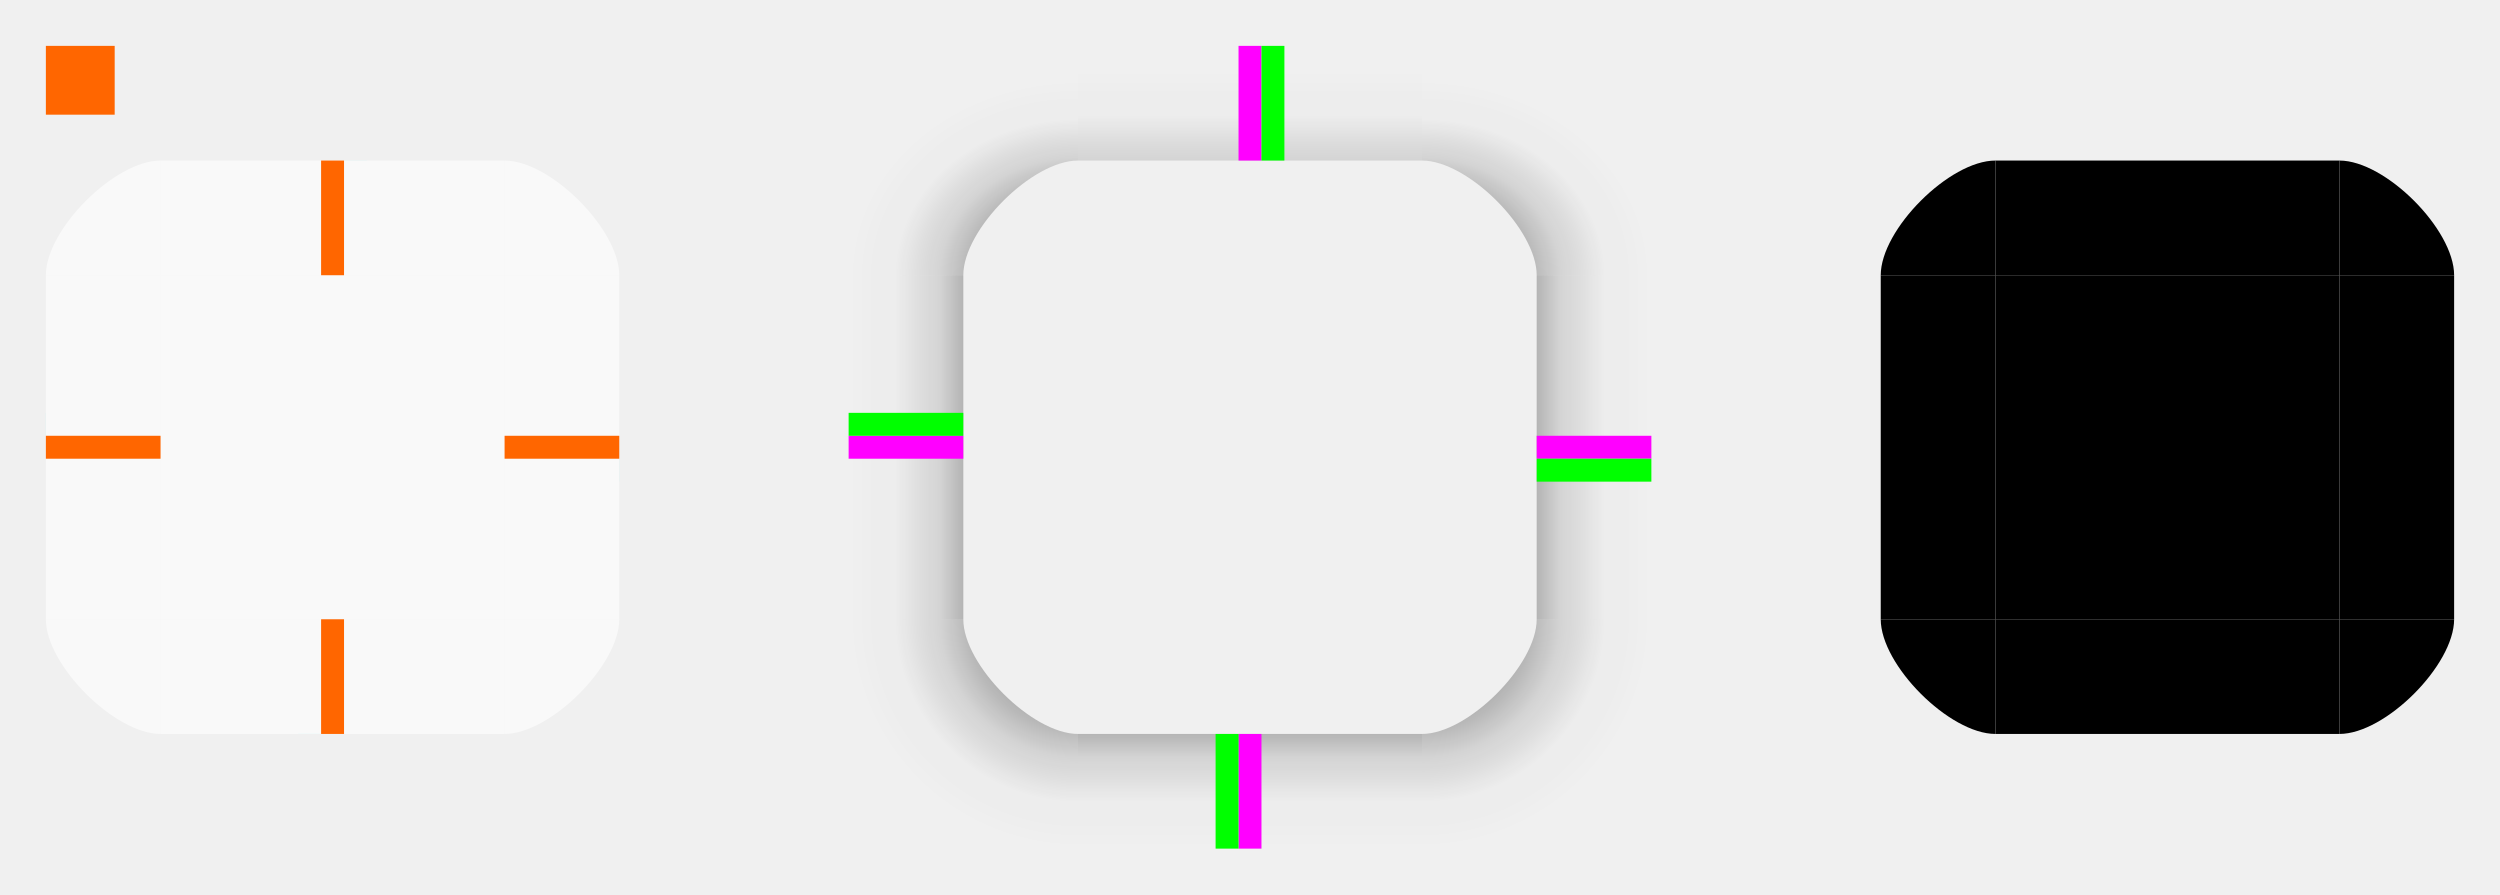
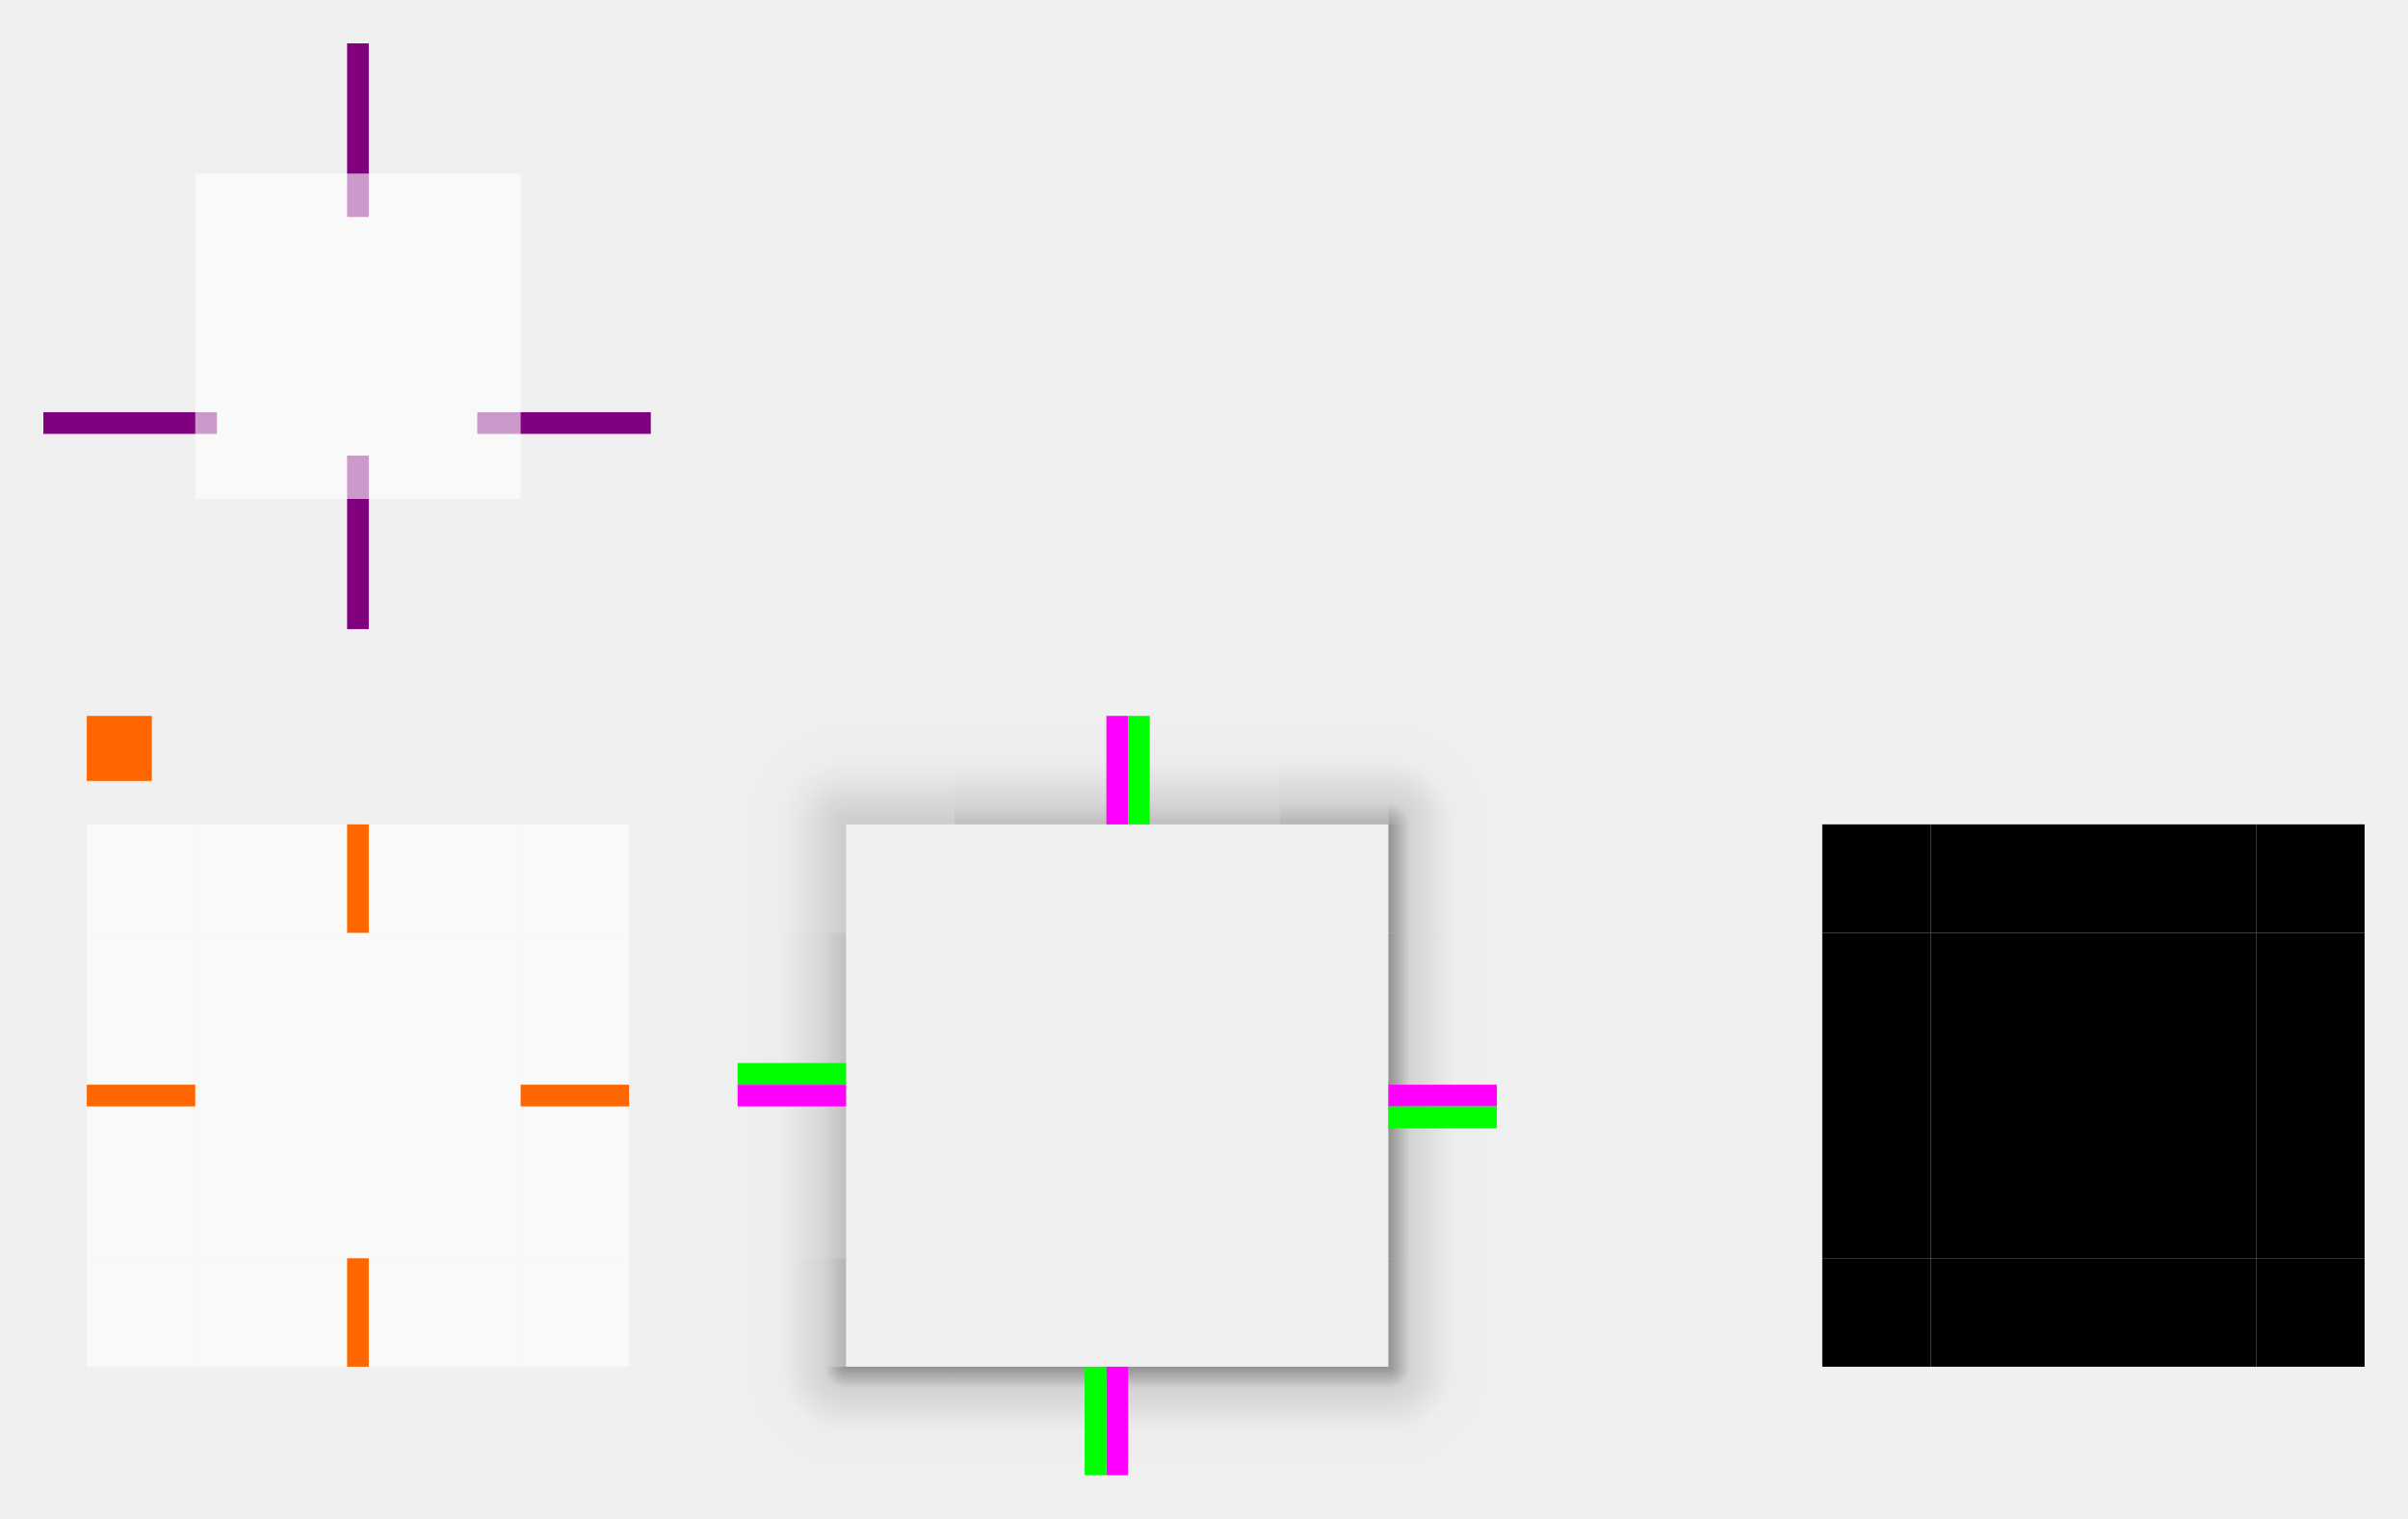
- <svg xmlns="http://www.w3.org/2000/svg" xmlns:xlink="http://www.w3.org/1999/xlink" width="109" height="39" viewBox="0 0 109 39" version="1.1" id="svg5">
+ <svg xmlns="http://www.w3.org/2000/svg" xmlns:xlink="http://www.w3.org/1999/xlink" width="111" height="70" viewBox="0 0 111 70" version="1.1" id="svg5">
  <defs id="defs2">
-     <linearGradient id="linearGradient20574">
-       <stop style="stop-color:#000000;stop-opacity:0.45" offset="0" id="stop20560" />
-       <stop style="stop-color:#000000;stop-opacity:0.31" offset="0.4" id="stop20562" />
-       <stop style="stop-color:#000000;stop-opacity:0.12" offset="0.6" id="stop20564" />
-       <stop style="stop-color:#000000;stop-opacity:0.07" offset="0.7" id="stop20566" />
-       <stop style="stop-color:#000000;stop-opacity:0.01" offset="0.8" id="stop20568" />
-       <stop style="stop-color:#000000;stop-opacity:0.01" offset="0.9" id="stop20570" />
-       <stop style="stop-color:#000000;stop-opacity:0;" offset="1" id="stop20572" />
+     <linearGradient xlink:href="#linearGradient7934" id="linearGradient2326" gradientUnits="userSpaceOnUse" x1="328" y1="355" x2="328" y2="350" gradientTransform="translate(-5)" />
+     <linearGradient id="linearGradient7934">
+       <stop style="stop-color:#000000;stop-opacity:0.2" offset="0" id="stop7922" />
+       <stop style="stop-color:#000000;stop-opacity:0.11" offset="0.2" id="stop7924" />
+       <stop style="stop-color:#000000;stop-opacity:0.06" offset="0.4" id="stop7926" />
+       <stop style="stop-color:#000000;stop-opacity:0.01" offset="0.599" id="stop7928" />
+       <stop style="stop-color:#000000;stop-opacity:0.01" offset="0.798" id="stop7930" />
+       <stop style="stop-color:#000000;stop-opacity:0;" offset="1" id="stop7932" />
    </linearGradient>
-     <linearGradient id="linearGradient20558">
-       <stop style="stop-color:#000000;stop-opacity:0.45" offset="0" id="stop20544" />
-       <stop style="stop-color:#000000;stop-opacity:0.31" offset="0.4" id="stop20546" />
-       <stop style="stop-color:#000000;stop-opacity:0.12" offset="0.6" id="stop20548" />
-       <stop style="stop-color:#000000;stop-opacity:0.07" offset="0.7" id="stop20550" />
-       <stop style="stop-color:#000000;stop-opacity:0.01" offset="0.8" id="stop20552" />
-       <stop style="stop-color:#000000;stop-opacity:0.01" offset="0.9" id="stop20554" />
-       <stop style="stop-color:#000000;stop-opacity:0;" offset="1" id="stop20556" />
+     <linearGradient xlink:href="#linearGradient7934" id="linearGradient2328" gradientUnits="userSpaceOnUse" gradientTransform="translate(-695,-45)" x1="328" y1="355" x2="328" y2="350" />
+     <linearGradient xlink:href="#linearGradient7266" id="linearGradient2330" gradientUnits="userSpaceOnUse" gradientTransform="translate(-695,-690)" x1="328" y1="355" x2="328" y2="350" />
+     <linearGradient id="linearGradient7266">
+       <stop style="stop-color:#000000;stop-opacity:0.4" offset="0" id="stop7254" />
+       <stop style="stop-color:#000000;stop-opacity:0.12" offset="0.2" id="stop7256" />
+       <stop style="stop-color:#000000;stop-opacity:0.07" offset="0.4" id="stop7258" />
+       <stop style="stop-color:#000000;stop-opacity:0.01" offset="0.599" id="stop7260" />
+       <stop style="stop-color:#000000;stop-opacity:0.01" offset="0.798" id="stop7262" />
+       <stop style="stop-color:#000000;stop-opacity:0;" offset="1" id="stop7264" />
    </linearGradient>
-     <linearGradient id="linearGradient20542">
-       <stop style="stop-color:#000000;stop-opacity:0.45" offset="0" id="stop20528" />
-       <stop style="stop-color:#000000;stop-opacity:0.31" offset="0.4" id="stop20530" />
-       <stop style="stop-color:#000000;stop-opacity:0.12" offset="0.6" id="stop20532" />
-       <stop style="stop-color:#000000;stop-opacity:0.07" offset="0.7" id="stop20534" />
-       <stop style="stop-color:#000000;stop-opacity:0.01" offset="0.8" id="stop20536" />
-       <stop style="stop-color:#000000;stop-opacity:0.01" offset="0.9" id="stop20538" />
-       <stop style="stop-color:#000000;stop-opacity:0;" offset="1" id="stop20540" />
+     <linearGradient xlink:href="#linearGradient7266" id="linearGradient2332" gradientUnits="userSpaceOnUse" gradientTransform="translate(-650,-735)" x1="328" y1="355" x2="328" y2="350" />
+     <radialGradient xlink:href="#linearGradient7162" id="radialGradient5825" cx="340" cy="400" fx="340" fy="400" r="3" gradientUnits="userSpaceOnUse" gradientTransform="matrix(1.666668,-7.1111299e-6,7.1111252e-6,1.666667,-226.6699,-266.6642)" />
+     <linearGradient id="linearGradient7162">
+       <stop style="stop-color:#000000;stop-opacity:0.35" offset="0" id="stop7150" />
+       <stop style="stop-color:#000000;stop-opacity:0.12" offset="0.2" id="stop7152" />
+       <stop style="stop-color:#000000;stop-opacity:0.07" offset="0.4" id="stop7154" />
+       <stop style="stop-color:#000000;stop-opacity:0.01" offset="0.599" id="stop7156" />
+       <stop style="stop-color:#000000;stop-opacity:0.01" offset="0.798" id="stop7158" />
+       <stop style="stop-color:#000000;stop-opacity:0;" offset="1" id="stop7160" />
    </linearGradient>
-     <linearGradient id="linearGradient20488">
-       <stop style="stop-color:#000000;stop-opacity:0.25" offset="0" id="stop20476" />
-       <stop style="stop-color:#000000;stop-opacity:0.12" offset="0.2" id="stop20478" />
-       <stop style="stop-color:#000000;stop-opacity:0.07" offset="0.4" id="stop20480" />
-       <stop style="stop-color:#000000;stop-opacity:0.01" offset="0.599" id="stop20482" />
-       <stop style="stop-color:#000000;stop-opacity:0.01" offset="0.798" id="stop20484" />
-       <stop style="stop-color:#000000;stop-opacity:0;" offset="1" id="stop20486" />
+     <linearGradient xlink:href="#linearGradient921" id="linearGradient6084" x1="337" y1="400" x2="337" y2="395" gradientUnits="userSpaceOnUse" />
+     <linearGradient id="linearGradient921">
+       <stop style="stop-color:#000000;stop-opacity:0.25" offset="0" id="stop909" />
+       <stop style="stop-color:#000000;stop-opacity:0.12" offset="0.2" id="stop911" />
+       <stop style="stop-color:#000000;stop-opacity:0.07" offset="0.4" id="stop913" />
+       <stop style="stop-color:#000000;stop-opacity:0.01" offset="0.599" id="stop915" />
+       <stop style="stop-color:#000000;stop-opacity:0.01" offset="0.798" id="stop917" />
+       <stop style="stop-color:#000000;stop-opacity:0;" offset="1" id="stop919" />
    </linearGradient>
-     <linearGradient id="linearGradient20474">
-       <stop style="stop-color:#000000;stop-opacity:0.25" offset="0" id="stop20462" />
-       <stop style="stop-color:#000000;stop-opacity:0.12" offset="0.2" id="stop20464" />
-       <stop style="stop-color:#000000;stop-opacity:0.07" offset="0.4" id="stop20466" />
-       <stop style="stop-color:#000000;stop-opacity:0.01" offset="0.599" id="stop20468" />
-       <stop style="stop-color:#000000;stop-opacity:0.01" offset="0.798" id="stop20470" />
-       <stop style="stop-color:#000000;stop-opacity:0;" offset="1" id="stop20472" />
+     <linearGradient xlink:href="#linearGradient7266" id="linearGradient6281" gradientUnits="userSpaceOnUse" x1="337" y1="400" x2="337" y2="395" gradientTransform="rotate(90,337.5,402.5)" />
+     <radialGradient xlink:href="#linearGradient7266" id="radialGradient5825-1" cx="340" cy="400" fx="340" fy="400" r="3" gradientUnits="userSpaceOnUse" gradientTransform="matrix(1.666668,-7.1111299e-6,7.1111252e-6,1.666667,-226.6699,-266.6642)" />
+     <linearGradient xlink:href="#linearGradient7266" id="linearGradient6915" gradientUnits="userSpaceOnUse" x1="337" y1="400" x2="337" y2="395" />
+     <radialGradient xlink:href="#linearGradient7266" id="radialGradient5825-2" cx="340" cy="400" fx="340" fy="400" r="3" gradientUnits="userSpaceOnUse" gradientTransform="matrix(1.666668,-7.1111299e-6,7.1111252e-6,1.666667,-226.6699,-266.6642)" />
+     <linearGradient xlink:href="#linearGradient921" id="linearGradient6995" gradientUnits="userSpaceOnUse" gradientTransform="rotate(90,337.5,402.5)" x1="337" y1="400" x2="337" y2="395" />
+     <radialGradient xlink:href="#linearGradient7692" id="radialGradient5825-5" cx="340" cy="400" fx="340" fy="400" r="3" gradientUnits="userSpaceOnUse" gradientTransform="matrix(1.666668,-7.1111299e-6,7.1111252e-6,1.666667,-226.6699,-266.6642)" />
+     <linearGradient id="linearGradient7692">
+       <stop style="stop-color:#000000;stop-opacity:0.15" offset="0" id="stop7680" />
+       <stop style="stop-color:#000000;stop-opacity:0.1" offset="0.2" id="stop7682" />
+       <stop style="stop-color:#000000;stop-opacity:0.05" offset="0.4" id="stop7684" />
+       <stop style="stop-color:#000000;stop-opacity:0.01" offset="0.599" id="stop7686" />
+       <stop style="stop-color:#000000;stop-opacity:0.01" offset="0.798" id="stop7688" />
+       <stop style="stop-color:#000000;stop-opacity:0;" offset="1" id="stop7690" />
    </linearGradient>
-     <linearGradient id="linearGradient19446">
-       <stop style="stop-color:#000000;stop-opacity:0.45" offset="0" id="stop19432" />
-       <stop style="stop-color:#000000;stop-opacity:0.31" offset="0.4" id="stop19434" />
-       <stop style="stop-color:#000000;stop-opacity:0.12" offset="0.6" id="stop19436" />
-       <stop style="stop-color:#000000;stop-opacity:0.07" offset="0.7" id="stop19438" />
-       <stop style="stop-color:#000000;stop-opacity:0.01" offset="0.8" id="stop19440" />
-       <stop style="stop-color:#000000;stop-opacity:0.01" offset="0.9" id="stop19442" />
-       <stop style="stop-color:#000000;stop-opacity:0;" offset="1" id="stop19444" />
-     </linearGradient>
-     <linearGradient id="linearGradient18914">
-       <stop style="stop-color:#000000;stop-opacity:0.25" offset="0" id="stop18902" />
-       <stop style="stop-color:#000000;stop-opacity:0.12" offset="0.2" id="stop18904" />
-       <stop style="stop-color:#000000;stop-opacity:0.07" offset="0.4" id="stop18906" />
-       <stop style="stop-color:#000000;stop-opacity:0.01" offset="0.599" id="stop18908" />
-       <stop style="stop-color:#000000;stop-opacity:0.01" offset="0.798" id="stop18910" />
-       <stop style="stop-color:#000000;stop-opacity:0;" offset="1" id="stop18912" />
-     </linearGradient>
-     <linearGradient id="linearGradient15516">
-       <stop style="stop-color:#000000;stop-opacity:0.12" offset="0" id="stop15504" />
-       <stop style="stop-color:#000000;stop-opacity:0.07" offset="0.2" id="stop15506" />
-       <stop style="stop-color:#000000;stop-opacity:0.01" offset="0.4" id="stop15508" />
-       <stop style="stop-color:#000000;stop-opacity:0.01" offset="0.599" id="stop15510" />
-       <stop style="stop-color:#000000;stop-opacity:0" offset="0.798" id="stop15512" />
-       <stop style="stop-color:#000000;stop-opacity:0;" offset="1" id="stop15514" />
-     </linearGradient>
-     <radialGradient xlink:href="#linearGradient20542" id="radialGradient12583-2-82-3-9" cx="310" cy="361.25" fx="310" fy="361.25" r="5" gradientUnits="userSpaceOnUse" gradientTransform="matrix(0,2,-2,0,1057.5,-245)" />
-     <linearGradient xlink:href="#linearGradient15516" id="linearGradient18867" gradientUnits="userSpaceOnUse" x1="328" y1="355" x2="328" y2="350" />
-     <linearGradient xlink:href="#linearGradient18914" id="linearGradient18871" gradientUnits="userSpaceOnUse" gradientTransform="translate(-695,-40)" x1="328" y1="355" x2="328" y2="350" />
-     <linearGradient xlink:href="#linearGradient20474" id="linearGradient19227" gradientUnits="userSpaceOnUse" gradientTransform="translate(-695,-695)" x1="328" y1="355" x2="328" y2="350" />
-     <linearGradient xlink:href="#linearGradient20488" id="linearGradient19258" gradientUnits="userSpaceOnUse" gradientTransform="translate(-655,-735)" x1="328" y1="355" x2="328" y2="350" />
-     <radialGradient xlink:href="#linearGradient20558" id="radialGradient12583-2-82-3-9-5" cx="310" cy="361.25" fx="310" fy="361.25" r="5" gradientUnits="userSpaceOnUse" gradientTransform="matrix(0,2,2,0,-402.5,-245)" />
-     <radialGradient xlink:href="#linearGradient20574" id="radialGradient12583-2-82-3-9-5-1" cx="310" cy="361.25" fx="310" fy="361.25" r="5" gradientUnits="userSpaceOnUse" gradientTransform="matrix(0,-1.707342,-2,0,1057.5,889.2759)" />
-     <radialGradient xlink:href="#linearGradient19446" id="radialGradient12583-2-82-3-9-5-1-2" cx="310" cy="361.25" fx="310" fy="361.25" r="5" gradientUnits="userSpaceOnUse" gradientTransform="matrix(0,-1.707342,2,0,-402.5,889.2759)" />
+     <linearGradient xlink:href="#linearGradient7692" id="linearGradient7071" gradientUnits="userSpaceOnUse" x1="337" y1="400" x2="337" y2="395" />
+     <linearGradient xlink:href="#linearGradient7692" id="linearGradient7073" gradientUnits="userSpaceOnUse" gradientTransform="rotate(90,337.5,402.5)" x1="337" y1="400" x2="337" y2="395" />
+     <linearGradient xlink:href="#linearGradient7266" id="linearGradient1212" gradientUnits="userSpaceOnUse" gradientTransform="rotate(90,337.5,402.5)" x1="337" y1="400" x2="337" y2="395" />
+     <linearGradient xlink:href="#linearGradient7266" id="linearGradient1214" gradientUnits="userSpaceOnUse" x1="337" y1="400" x2="337" y2="395" />
  </defs>
-   <g id="layer1" transform="translate(-273,-348)">
+   <g id="layer1" transform="translate(-271,-317)">
    <rect style="opacity:1;fill:#ffffff;fill-opacity:0.6;fill-rule:nonzero" id="center" width="15" height="15" x="280" y="360" class="ColorScheme-Background" />
    <rect style="opacity:1;fill:#ffffff;fill-opacity:0.6;fill-rule:evenodd" id="right" width="5" height="15" x="295" y="360" class="ColorScheme-Background" />
    <rect style="opacity:1;fill:#ffffff;fill-opacity:0.6;fill-rule:nonzero" id="top" width="15" height="5" x="280" y="355" class="ColorScheme-Background" />
    <rect style="opacity:1;fill:#ffffff;fill-opacity:0.6;fill-rule:evenodd" id="left" width="5" height="15" x="275" y="360" class="ColorScheme-Background" />
    <rect style="opacity:1;fill:#ffffff;fill-opacity:0.6;fill-rule:evenodd" width="15" height="5" x="280" y="375" class="ColorScheme-Background" id="bottom" />
-     <path d="m 295,355 v 5 h 5 c 0,-2 -3,-5 -5,-5 z" id="topright" style="opacity:1;fill:#ffffff;fill-opacity:0.6;fill-rule:nonzero" class="ColorScheme-Background" />
-     <path d="m 275,360 h 5 v -5 c -2,0 -5,3 -5,5 z" id="topleft" style="opacity:1;fill:#ffffff;fill-opacity:0.6;fill-rule:nonzero" class="ColorScheme-Background" />
-     <path d="m 280,380 v -5 h -5 c 0,2 3,5 5,5 z" id="bottomleft" style="opacity:1;fill:#ffffff;fill-opacity:0.6;fill-rule:nonzero" class="ColorScheme-Background" />
-     <path d="m 300,375 h -5 v 5 c 2,0 5,-3 5,-5 z" id="bottomright" style="opacity:1;fill:#ffffff;fill-opacity:0.6;fill-rule:nonzero" class="ColorScheme-Background" />
    <rect style="fill:#000000;fill-opacity:1;fill-rule:nonzero" id="mask-center" width="15" height="15" x="360" y="360" />
    <rect style="fill:#000000;fill-opacity:1;fill-rule:evenodd" id="mask-right" width="5" height="15" x="375" y="360" />
    <rect style="fill:#000000;fill-opacity:1;fill-rule:nonzero" id="mask-top" width="15" height="5" x="360" y="355" />
    <rect style="fill:#000000;fill-opacity:1;fill-rule:evenodd" id="mask-left" width="5" height="15" x="355" y="360" />
    <rect style="fill:#000000;fill-opacity:1;fill-rule:evenodd" id="mask-bottom" width="15" height="5" x="360" y="375" />
-     <path d="m 375,355 v 5 h 5 c 0,-2 -3,-5 -5,-5 z" id="mask-topright" style="fill:#000000;fill-opacity:1" />
-     <path d="m 355,360 h 5 v -5 c -2,0 -5,3 -5,5 z" id="mask-topleft" style="fill:#000000;fill-opacity:1" />
-     <path d="m 360,380 v -5 h -5 c 0,2 3,5 5,5 z" id="mask-bottomleft" style="fill:#000000;fill-opacity:1" />
-     <path d="m 380,375 h -5 v 5 c 2,0 5,-3 5,-5 z" id="mask-bottomright" style="fill:#000000;fill-opacity:1" />
    <rect style="opacity:1;fill:#ff6600;fill-opacity:1;fill-rule:nonzero" id="hint-left-margin" width="5" height="1" x="275" y="367" />
    <rect style="opacity:1;fill:#ff6600;fill-opacity:1;fill-rule:nonzero;stroke-width:1" id="hint-top-margin" width="1" height="5" x="287" y="355" />
    <rect style="opacity:1;fill:#ff6600;fill-opacity:1;fill-rule:nonzero;stroke-width:1" id="hint-right-margin" width="5" height="1" x="295" y="367" />
    <rect style="opacity:1;fill:#ff6600;fill-opacity:1;fill-rule:nonzero" id="hint-bottom-margin" width="1" height="5" x="287" y="375" />
    <rect style="opacity:1;fill:#00ffff;fill-opacity:1;fill-rule:nonzero;stroke-width:0.012" id="hint-left-inset" width="0.001" height="1" x="275" y="366" />
    <rect style="opacity:1;fill:#00ffff;fill-opacity:1;fill-rule:nonzero;stroke-width:0.012" id="hint-top-inset" width="1" height="0.001" x="288" y="355" />
    <rect style="opacity:1;fill:#00ffff;fill-opacity:1;fill-rule:nonzero;stroke-width:0.012" id="hint-right-inset" width="0.001" height="1" x="300" y="368" />
    <rect style="opacity:1;fill:#00ffff;fill-opacity:1;fill-rule:nonzero;stroke-width:0.012" id="hint-bottom-inset" width="1" height="0.001" x="286" y="380" />
    <rect style="opacity:1;fill:#ff6600;fill-opacity:1;fill-rule:nonzero;stroke-width:0.6" id="hint-stretch-borders" width="3" height="3" x="275" y="350" />
    <g id="g4866">
      <g id="g4869" />
    </g>
-     <rect style="fill:url(#linearGradient18867);fill-opacity:1;fill-rule:nonzero" id="shadow-top" width="15" height="5" x="320" y="350" />
-     <rect style="fill:url(#linearGradient18871);fill-opacity:1;fill-rule:nonzero" id="shadow-left" width="15" height="5" x="-375" y="310" transform="rotate(-90)" />
-     <rect style="fill:url(#linearGradient19227);fill-opacity:1;fill-rule:nonzero" id="shadow-right" width="15" height="5" x="-375" y="-345" transform="matrix(0,-1,-1,0,0,0)" />
-     <rect style="fill:url(#linearGradient19258);fill-opacity:1;fill-rule:nonzero" id="shadow-bottom" width="15" height="5" x="-335" y="-385" transform="scale(-1)" />
-     <path style="fill:url(#radialGradient12583-2-82-3-9);fill-opacity:1;stroke:none;stroke-width:1px;stroke-linecap:butt;stroke-linejoin:miter;stroke-opacity:1" d="m 340,375 c 0,2 -3,5 -5,5 v 5 h 10 v -10 c -1.575,0 -2.417,0 -5,0 z" id="shadow-bottomright" />
-     <path style="fill:url(#radialGradient12583-2-82-3-9-5);fill-opacity:1;stroke:none;stroke-width:1px;stroke-linecap:butt;stroke-linejoin:miter;stroke-opacity:1" d="m 315,375 c 0,2 3,5 5,5 v 5 h -10 v -10 c 1.575,0 2.417,0 5,0 z" id="shadow-bottomleft" />
-     <path style="fill:url(#radialGradient12583-2-82-3-9-5-1);fill-opacity:1;stroke:none;stroke-width:1px;stroke-linecap:butt;stroke-linejoin:miter;stroke-opacity:1" d="m 340,360 c 0,-2 -3,-5 -5,-5 v -5 h 10 v 10 c -1.575,0 -2.417,0 -5,0 z" id="shadow-topright" />
-     <path style="fill:url(#radialGradient12583-2-82-3-9-5-1-2);fill-opacity:1;stroke:none;stroke-width:1px;stroke-linecap:butt;stroke-linejoin:miter;stroke-opacity:1" d="m 315,360 c 0,-2 3,-5 5,-5 v -5 h -10 v 10 c 1.575,0 2.417,0 5,0 z" id="shadow-topleft" />
-     <rect style="opacity:1;fill:#ff00ff;fill-opacity:1;fill-rule:nonzero;stroke:none;stroke-opacity:0.31" id="shadow-hint-top-margin" width="1" height="5" x="327" y="350" />
-     <rect style="opacity:1;fill:#ff00ff;fill-opacity:1;fill-rule:nonzero;stroke:none;stroke-opacity:0.31" id="shadow-hint-right-margin" width="5" height="1" x="340" y="367" />
-     <rect style="opacity:1;fill:#ff00ff;fill-opacity:1;fill-rule:nonzero;stroke:none;stroke-opacity:0.31" id="shadow-hint-bottom-margin" width="1" height="5" x="327" y="380" />
-     <rect style="opacity:1;fill:#ff00ff;fill-opacity:1;fill-rule:nonzero;stroke:none;stroke-opacity:0.31" id="shadow-hint-left-margin" width="5" height="1" x="310" y="367" />
-     <rect style="opacity:1;fill:#00ff00;fill-opacity:1;fill-rule:nonzero;stroke:none;stroke-width:1;stroke-opacity:0.31" id="shadow-hint-top-inset" width="1" height="5" x="328" y="350" />
-     <rect style="opacity:1;fill:#00ff00;fill-opacity:1;fill-rule:nonzero;stroke:none;stroke-opacity:0.31" id="shadow-hint-right-inset" width="5" height="1" x="340" y="368" />
-     <rect style="opacity:1;fill:#00ff00;fill-opacity:1;fill-rule:nonzero;stroke:none;stroke-opacity:0.31" id="shadow-hint-bottom-inset" width="1" height="5" x="326" y="380" />
-     <rect style="opacity:1;fill:#00ff00;fill-opacity:1;fill-rule:nonzero;stroke:none;stroke-opacity:0.31" id="shadow-hint-left-inset" width="5" height="1" x="310" y="366" />
+     <rect style="fill:#ffffff;fill-opacity:0.6;fill-rule:evenodd;stroke-width:0.577" id="topleft" width="5" height="5" x="275" y="355" class="ColorScheme-Background" />
+     <rect style="fill:#ffffff;fill-opacity:0.6;fill-rule:evenodd;stroke-width:0.577" id="topright" width="5" height="5" x="295" y="355" class="ColorScheme-Background" />
+     <rect style="fill:#ffffff;fill-opacity:0.6;fill-rule:evenodd;stroke-width:0.577" id="bottomright" width="5" height="5" x="295" y="375" class="ColorScheme-Background" />
+     <rect style="fill:#ffffff;fill-opacity:0.6;fill-rule:evenodd;stroke-width:0.577" id="bottomleft" width="5" height="5" x="275" y="375" class="ColorScheme-Background" />
+     <rect style="fill:#000000;fill-opacity:1;fill-rule:evenodd;stroke-width:0.577" id="mask-topleft" width="5" height="5" x="355" y="355" />
+     <rect style="fill:#000000;fill-opacity:1;fill-rule:evenodd;stroke-width:0.577" id="mask-topright" width="5" height="5" x="375" y="355" />
+     <rect style="fill:#000000;fill-opacity:1;fill-rule:evenodd;stroke-width:0.577" id="mask-bottomright" width="5" height="5" x="375" y="375" />
+     <rect style="fill:#000000;fill-opacity:1;fill-rule:evenodd;stroke-width:0.577" id="mask-bottomleft" width="5" height="5" x="355" y="375" />
+     <rect style="fill:url(#linearGradient2326);fill-opacity:1;fill-rule:nonzero" id="shadow-top" width="15" height="5" x="315" y="350" />
+     <rect style="fill:url(#linearGradient2328);fill-opacity:1;fill-rule:nonzero" id="shadow-lef" width="15" height="5" x="-375" y="305" transform="rotate(-90)" />
+     <rect style="fill:url(#linearGradient2330);fill-opacity:1;fill-rule:nonzero" id="shadow-right" width="15" height="5" x="-375" y="-340" transform="matrix(0,-1,-1,0,0,0)" />
+     <rect style="fill:url(#linearGradient2332);fill-opacity:1;fill-rule:nonzero" id="shadow-bottom" width="15" height="5" x="-330" y="-385" transform="scale(-1)" />
+     <rect style="fill:#ff00ff;fill-opacity:1;fill-rule:nonzero;stroke:none;stroke-opacity:0.31" id="shadow-hint-top-margin-1" width="1" height="5" x="322" y="350" />
+     <rect style="fill:#ff00ff;fill-opacity:1;fill-rule:nonzero;stroke:none;stroke-opacity:0.31" id="shadow-hint-right-margin-4" width="5" height="1" x="335" y="367" />
+     <rect style="fill:#ff00ff;fill-opacity:1;fill-rule:nonzero;stroke:none;stroke-opacity:0.31" id="shadow-hint-bottom-margin-5" width="1" height="5" x="322" y="380" />
+     <rect style="fill:#ff00ff;fill-opacity:1;fill-rule:nonzero;stroke:none;stroke-opacity:0.31" id="shadow-hint-left-margin-2" width="5" height="1" x="305" y="367" />
+     <rect style="fill:#00ff00;fill-opacity:1;fill-rule:nonzero;stroke:none;stroke-opacity:0.31" id="shadow-hint-top-inset-1" width="1" height="5" x="323" y="350" />
+     <rect style="fill:#00ff00;fill-opacity:1;fill-rule:nonzero;stroke:none;stroke-opacity:0.31" id="shadow-hint-right-inset-1" width="5" height="1" x="335" y="368" />
+     <rect style="fill:#00ff00;fill-opacity:1;fill-rule:nonzero;stroke:none;stroke-opacity:0.31" id="shadow-hint-bottom-inset-9" width="1" height="5" x="321" y="380" />
+     <rect style="fill:#00ff00;fill-opacity:1;fill-rule:nonzero;stroke:none;stroke-opacity:0.31" id="shadow-hint-left-inset-8" width="5" height="1" x="305" y="366" />
+     <g id="shadow-topright" transform="translate(-5,-45)">
+       <path style="fill:url(#radialGradient5825);fill-opacity:1;stroke:none;stroke-width:1px;stroke-linecap:butt;stroke-linejoin:miter;stroke-opacity:1" d="m 340,395 v 5 h 5 v -5 z" id="path5817" />
+       <path style="fill:url(#linearGradient6084);fill-opacity:1;stroke:none;stroke-width:1px;stroke-linecap:butt;stroke-linejoin:miter;stroke-opacity:1" d="m 335,400 v -5 h 5 v 5 z" id="path6010" />
+       <path style="fill:url(#linearGradient1212);fill-opacity:1;stroke:none;stroke-width:1px;stroke-linecap:butt;stroke-linejoin:miter;stroke-opacity:1" d="m 340,400 h 5 v 5 h -5 z" id="path6010-6" />
+     </g>
+     <g id="shadow-bottomright" transform="rotate(90,347.5,387.5)">
+       <path style="fill:url(#radialGradient5825-1);fill-opacity:1;stroke:none;stroke-width:1px;stroke-linecap:butt;stroke-linejoin:miter;stroke-opacity:1" d="m 340,395 v 5 h 5 v -5 z" id="path5817-4" />
+       <path style="fill:url(#linearGradient1214);fill-opacity:1;stroke:none;stroke-width:1px;stroke-linecap:butt;stroke-linejoin:miter;stroke-opacity:1" d="m 335,400 v -5 h 5 v 5 z" id="path6010-4" />
+       <path style="fill:url(#linearGradient6281);fill-opacity:1;stroke:none;stroke-width:1px;stroke-linecap:butt;stroke-linejoin:miter;stroke-opacity:1" d="m 340,400 h 5 v 5 h -5 z" id="path6010-6-8" />
+     </g>
+     <g id="shadow-bottomleft" transform="rotate(180,325,390)">
+       <path style="fill:url(#radialGradient5825-2);fill-opacity:1;stroke:none;stroke-width:1px;stroke-linecap:butt;stroke-linejoin:miter;stroke-opacity:1" d="m 340,395 v 5 h 5 v -5 z" id="path5817-7" />
+       <path style="fill:url(#linearGradient6915);fill-opacity:1;stroke:none;stroke-width:1px;stroke-linecap:butt;stroke-linejoin:miter;stroke-opacity:1" d="m 335,400 v -5 h 5 v 5 z" id="path6010-61" />
+       <path style="fill:url(#linearGradient6995);fill-opacity:1;stroke:none;stroke-width:1px;stroke-linecap:butt;stroke-linejoin:miter;stroke-opacity:1" d="m 340,400 h 5 v 5 h -5 z" id="path6010-6-6" />
+     </g>
+     <g id="shadow-topleft" transform="rotate(-90,302.5,392.5)">
+       <path style="fill:url(#radialGradient5825-5);fill-opacity:1;stroke:none;stroke-width:1px;stroke-linecap:butt;stroke-linejoin:miter;stroke-opacity:1" d="m 340,395 v 5 h 5 v -5 z" id="path5817-8" />
+       <path style="fill:url(#linearGradient7071);fill-opacity:1;stroke:none;stroke-width:1px;stroke-linecap:butt;stroke-linejoin:miter;stroke-opacity:1" d="m 335,400 v -5 h 5 v 5 z" id="path6010-8" />
+       <path style="fill:url(#linearGradient7073);fill-opacity:1;stroke:none;stroke-width:1px;stroke-linecap:butt;stroke-linejoin:miter;stroke-opacity:1" d="m 340,400 h 5 v 5 h -5 z" id="path6010-6-83" />
+     </g>
+     <rect style="fill:#ff6600;fill-opacity:0.01" id="rect993" width="1" height="3" x="287" y="323" />
+     <rect style="fill:#800080;fill-opacity:1;stroke-width:0.943" id="thick-hint-top-margin" width="1" height="8" x="287" y="319" />
+     <rect style="fill:#800080;fill-opacity:1;stroke-width:0.943" id="thick-hint-bottom-margin" width="1" height="8" x="287" y="338" />
+     <rect style="fill:#800080;fill-opacity:1;stroke-width:0.943" id="thick-hint-right-margin" width="1" height="8" x="336" y="-301" transform="rotate(90)" />
+     <rect style="fill:#800080;fill-opacity:1;stroke-width:0.943" id="thick-hint-left-margin" width="1" height="8" x="336" y="-281" transform="rotate(90)" />
+     <rect style="fill:#ffffff;fill-opacity:0.6;fill-rule:nonzero" id="thick-center" width="15" height="15" x="280" y="325" class="ColorScheme-Background" />
  </g>
</svg>
